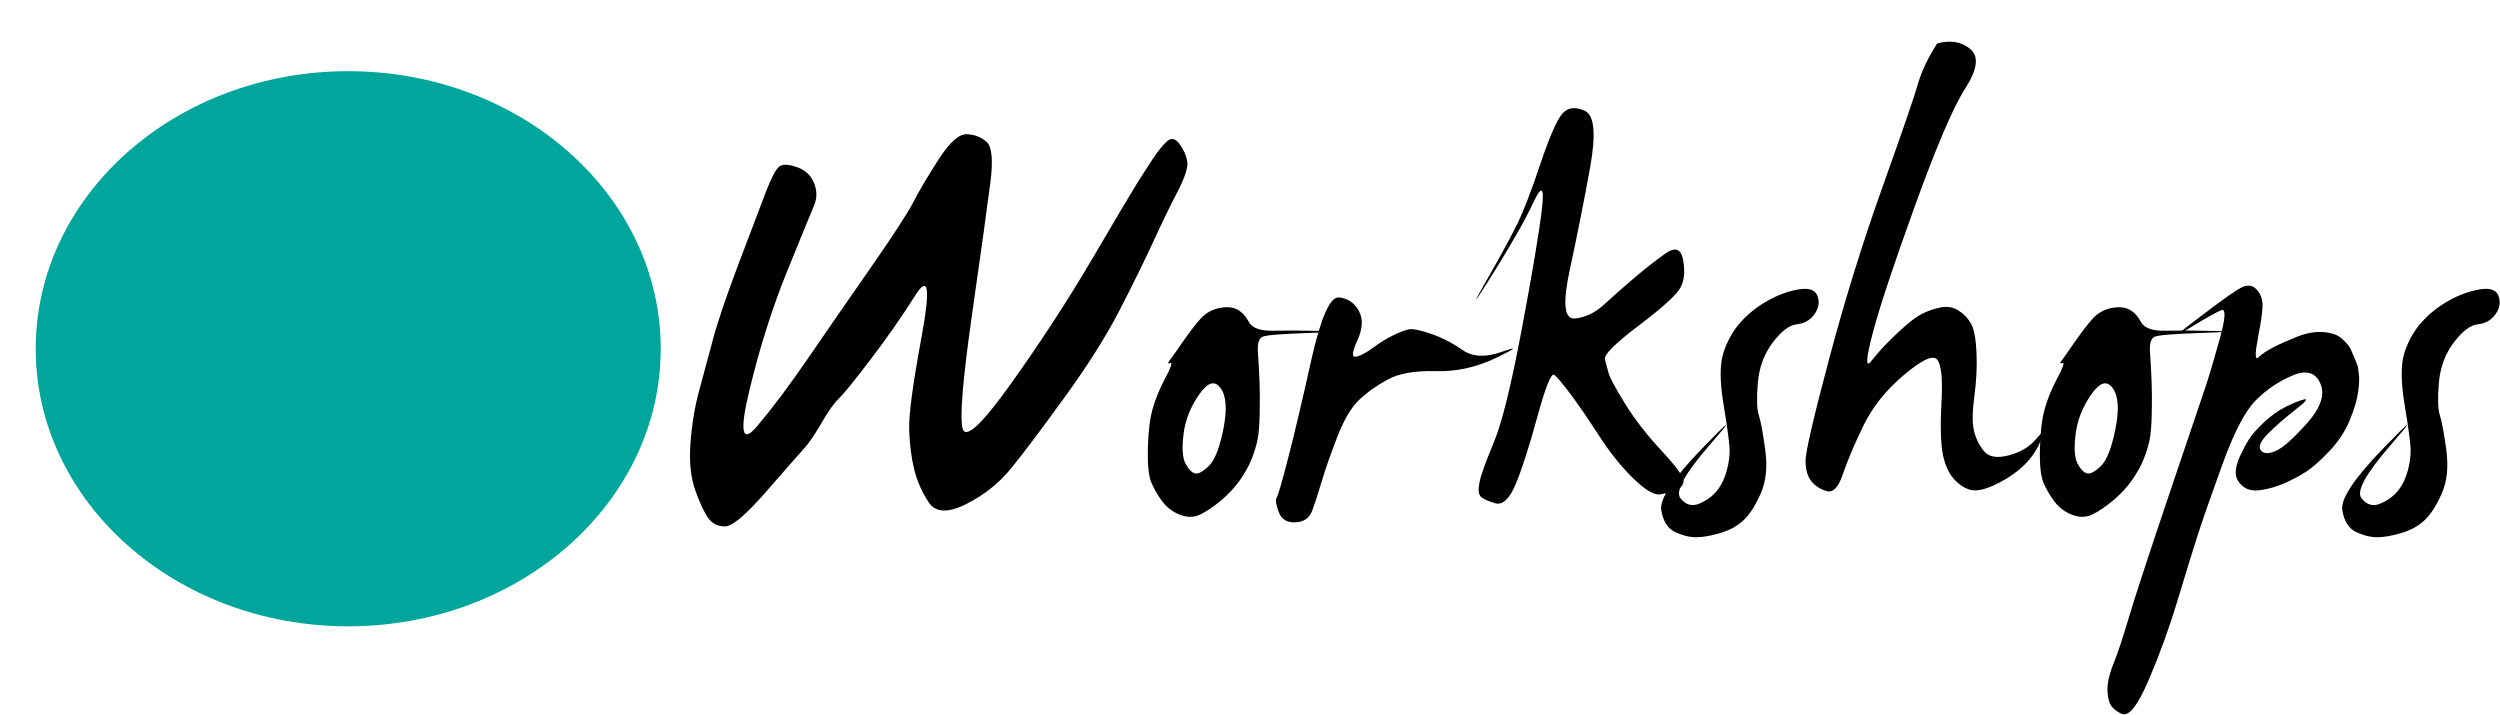
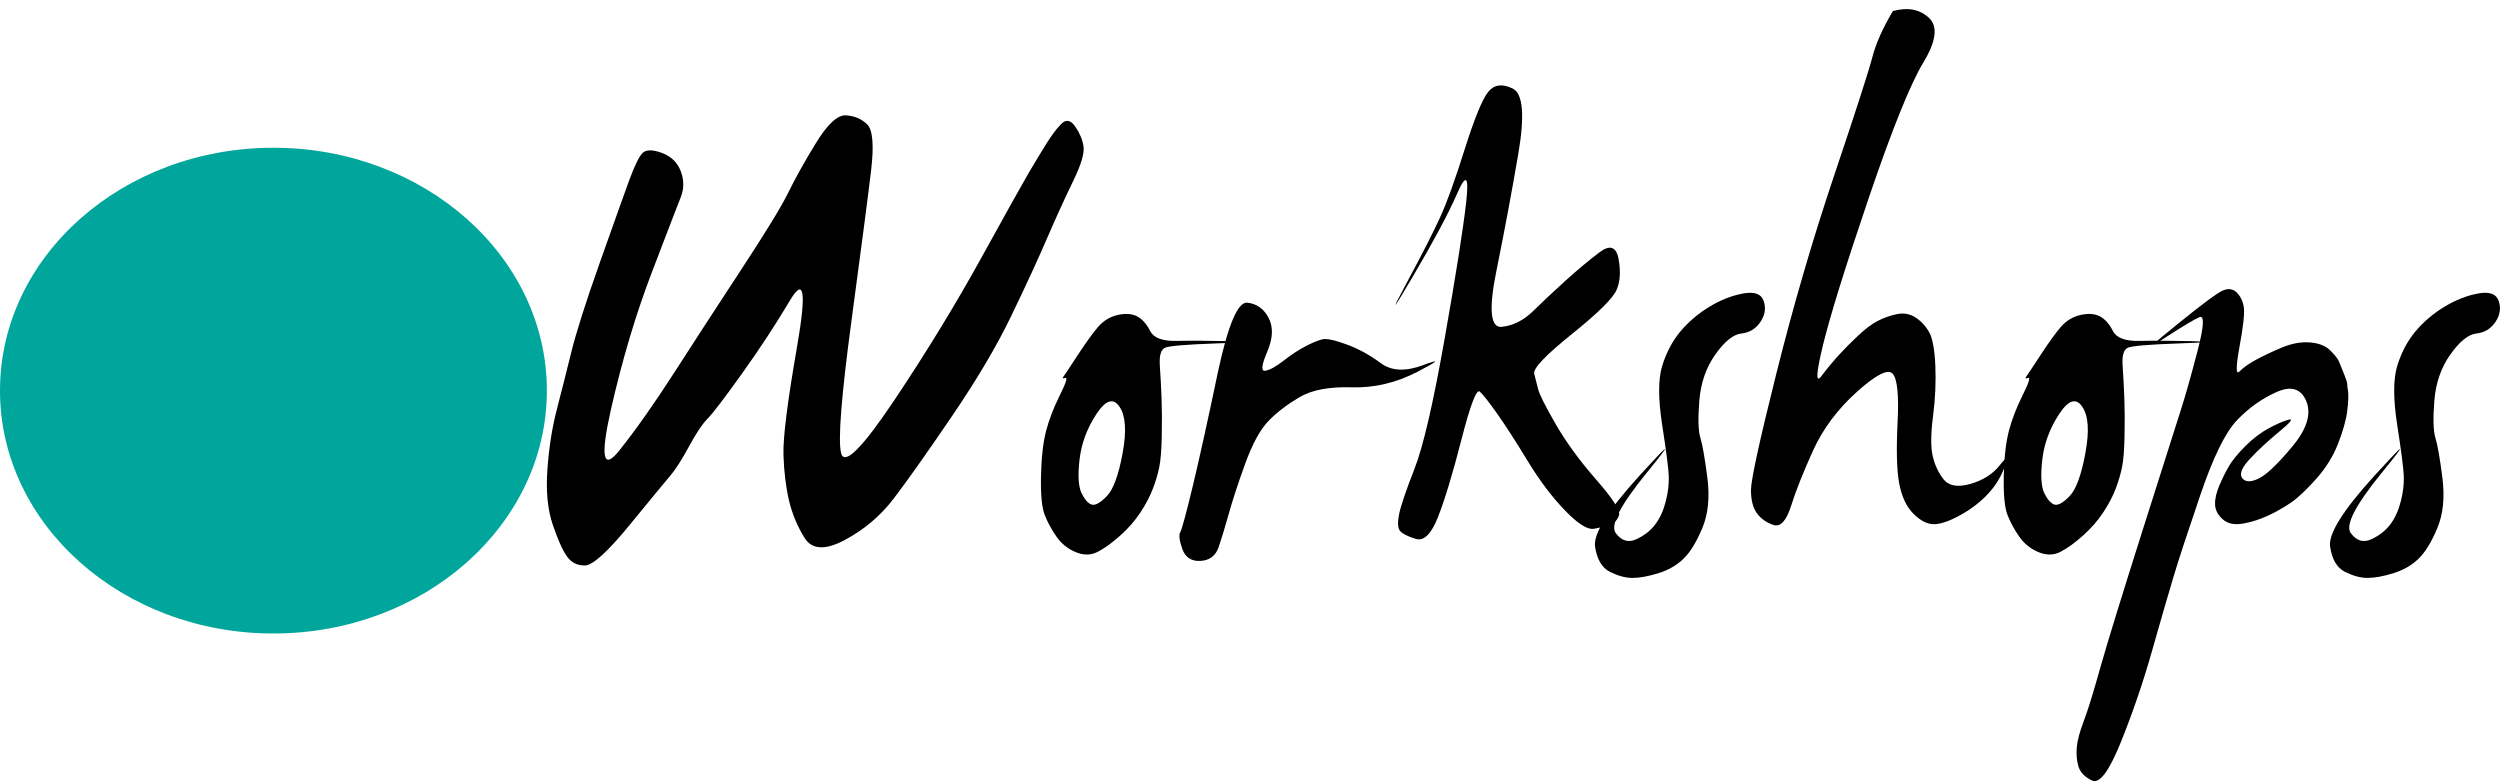
- <svg xmlns="http://www.w3.org/2000/svg" version="1.1" id="Layer_1" x="0px" y="0px" viewBox="0 0 70 20" style="enable-background:new 0 0 70 20;" xml:space="preserve">
+ <svg xmlns="http://www.w3.org/2000/svg" version="1.1" id="Layer_1" x="0px" y="0px" viewBox="0 0 80 25" style="enable-background:new 0 0 80 25;" xml:space="preserve">
  <g>
-     <path d="M26.291,4.448c0.307-0.473,0.57-0.703,0.789-0.69c0.219,0.012,0.402,0.085,0.548,0.218   c0.146,0.133,0.181,0.506,0.104,1.119c-0.077,0.614-0.247,1.838-0.51,3.675c-0.263,1.836-0.353,2.912-0.269,3.227   c0.084,0.315,0.545-0.116,1.382-1.293c0.837-1.177,1.59-2.336,2.259-3.476c0.669-1.14,1.08-1.832,1.233-2.077   c0.154-0.245,0.3-0.473,0.439-0.684c0.139-0.211,0.27-0.377,0.395-0.497c0.124-0.12,0.245-0.101,0.362,0.056   c0.117,0.158,0.19,0.319,0.219,0.485c0.029,0.166-0.06,0.45-0.269,0.852c-0.208,0.402-0.437,0.873-0.685,1.411   C32.04,7.312,31.73,7.945,31.357,8.67c-0.373,0.726-0.886,1.54-1.541,2.444c-0.654,0.904-1.153,1.567-1.497,1.99   c-0.344,0.423-0.768,0.761-1.272,1.013c-0.504,0.253-0.852,0.236-1.042-0.05c-0.19-0.286-0.325-0.593-0.406-0.92   c-0.081-0.327-0.128-0.696-0.142-1.107c-0.015-0.411,0.102-1.287,0.351-2.63c0.248-1.343,0.188-1.722-0.181-1.138   c-0.369,0.585-0.784,1.179-1.245,1.785c-0.46,0.605-0.758,0.972-0.893,1.1c-0.135,0.129-0.296,0.354-0.482,0.678   c-0.187,0.323-0.347,0.56-0.482,0.709c-0.135,0.149-0.488,0.551-1.058,1.206c-0.57,0.655-0.956,0.984-1.157,0.989   c-0.201,0.004-0.358-0.07-0.472-0.224c-0.113-0.153-0.236-0.412-0.367-0.777c-0.132-0.365-0.177-0.812-0.137-1.343   c0.04-0.531,0.122-1.022,0.247-1.473c0.124-0.452,0.25-0.92,0.378-1.405c0.128-0.485,0.371-1.202,0.729-2.151   c0.358-0.949,0.61-1.612,0.756-1.99c0.146-0.377,0.265-0.609,0.357-0.696c0.091-0.087,0.257-0.089,0.499-0.006   c0.241,0.083,0.406,0.232,0.493,0.448c0.088,0.216,0.088,0.427,0,0.634c-0.088,0.207-0.338,0.819-0.751,1.834   c-0.413,1.015-0.764,2.12-1.053,3.314c-0.289,1.194-0.218,1.536,0.214,1.026c0.431-0.51,0.906-1.144,1.425-1.902   c0.519-0.759,1.097-1.594,1.733-2.506c0.636-0.912,1.042-1.536,1.217-1.871C25.754,5.312,25.991,4.912,26.291,4.448z" />
-     <path d="M33.627,8.912c0.139-0.149,0.309-0.244,0.51-0.286c0.201-0.041,0.367-0.029,0.499,0.037   c0.132,0.066,0.243,0.185,0.334,0.354c0.091,0.17,0.32,0.251,0.685,0.243c0.366-0.008,0.821-0.006,1.365,0.006   c0.545,0.013,0.429,0.031-0.345,0.056c-0.775,0.025-1.215,0.06-1.321,0.106c-0.106,0.046-0.15,0.193-0.132,0.441   c0.018,0.249,0.033,0.512,0.044,0.79c0.011,0.278,0.013,0.587,0.005,0.927c-0.007,0.34-0.029,0.593-0.066,0.759   c-0.037,0.166-0.091,0.34-0.165,0.522c-0.073,0.182-0.181,0.375-0.323,0.578c-0.143,0.203-0.318,0.392-0.526,0.566   c-0.208,0.174-0.4,0.305-0.576,0.392c-0.175,0.087-0.366,0.091-0.57,0.012c-0.205-0.079-0.371-0.203-0.499-0.373   c-0.128-0.17-0.23-0.346-0.307-0.528c-0.077-0.182-0.11-0.501-0.099-0.957c0.011-0.456,0.055-0.823,0.132-1.101   c0.077-0.278,0.196-0.568,0.356-0.87c0.161-0.302,0.208-0.443,0.143-0.423c-0.066,0.021-0.082,0.011-0.049-0.031   c0.033-0.041,0.159-0.22,0.378-0.535C33.32,9.281,33.495,9.053,33.627,8.912z M34.175,10.865c-0.161-0.224-0.362-0.162-0.603,0.187   c-0.242,0.348-0.386,0.717-0.433,1.107c-0.048,0.39-0.029,0.663,0.055,0.821c0.084,0.158,0.172,0.249,0.263,0.274   c0.091,0.025,0.221-0.043,0.389-0.205c0.168-0.162,0.305-0.512,0.411-1.051C34.363,11.458,34.335,11.08,34.175,10.865z" />
-     <path d="M36.73,10.019c0.263-1.152,0.517-1.716,0.762-1.691c0.245,0.025,0.429,0.149,0.554,0.373   c0.124,0.224,0.111,0.499-0.038,0.827c-0.15,0.328-0.165,0.481-0.044,0.46c0.12-0.021,0.279-0.104,0.477-0.249   c0.197-0.145,0.385-0.261,0.564-0.348c0.179-0.087,0.324-0.143,0.433-0.168s0.32,0.017,0.631,0.124   c0.31,0.108,0.605,0.259,0.883,0.454c0.278,0.195,0.645,0.211,1.102,0.05c0.457-0.162,0.408-0.108-0.148,0.162   c-0.556,0.27-1.124,0.396-1.705,0.379c-0.581-0.016-1.031,0.062-1.349,0.236c-0.318,0.174-0.586,0.367-0.806,0.578   c-0.219,0.212-0.422,0.56-0.609,1.045c-0.187,0.485-0.329,0.893-0.428,1.225c-0.099,0.332-0.186,0.603-0.263,0.814   c-0.077,0.212-0.234,0.323-0.471,0.336c-0.238,0.012-0.395-0.085-0.472-0.292c-0.077-0.207-0.095-0.342-0.055-0.404   c0.04-0.062,0.15-0.442,0.329-1.138C36.256,12.096,36.474,11.172,36.73,10.019z" />
-     <path d="M43.747,3.18c0.154-0.174,0.364-0.199,0.631-0.075c0.267,0.124,0.314,0.659,0.142,1.604   c-0.172,0.945-0.36,1.89-0.564,2.835c-0.205,0.945-0.159,1.403,0.137,1.374c0.296-0.029,0.57-0.159,0.822-0.392   c0.252-0.232,0.532-0.479,0.839-0.74c0.307-0.261,0.598-0.489,0.872-0.684c0.274-0.195,0.44-0.141,0.499,0.162   c0.058,0.303,0.04,0.555-0.055,0.758c-0.095,0.203-0.482,0.562-1.163,1.076c-0.68,0.514-1.003,0.835-0.97,0.964   c0.033,0.129,0.067,0.257,0.104,0.386c0.036,0.129,0.188,0.41,0.455,0.846c0.267,0.435,0.617,0.887,1.053,1.355   c0.435,0.468,0.63,0.759,0.586,0.87c-0.044,0.112-0.12,0.187-0.23,0.224c-0.11,0.037-0.249,0.071-0.417,0.099   c-0.168,0.029-0.42-0.12-0.757-0.448c-0.336-0.327-0.66-0.731-0.97-1.212c-0.311-0.481-0.574-0.864-0.789-1.15   c-0.216-0.286-0.365-0.464-0.449-0.535c-0.084-0.07-0.241,0.315-0.472,1.156c-0.23,0.842-0.433,1.474-0.609,1.896   c-0.175,0.423-0.369,0.603-0.581,0.541c-0.212-0.062-0.347-0.126-0.406-0.193c-0.059-0.066-0.068-0.199-0.028-0.398   c0.04-0.199,0.174-0.57,0.4-1.113c0.227-0.543,0.488-1.602,0.784-3.177c0.296-1.575,0.482-2.684,0.559-3.327   c0.077-0.642,0-0.717-0.23-0.224c-0.23,0.493-0.614,1.169-1.151,2.027c-0.537,0.858-0.598,0.922-0.181,0.193   c0.417-0.729,0.713-1.275,0.888-1.635c0.175-0.361,0.389-0.918,0.641-1.673C43.391,3.818,43.594,3.354,43.747,3.18z" />
-     <path d="M49.482,8.427c0.292-0.166,0.585-0.274,0.877-0.323c0.292-0.05,0.47,0.012,0.532,0.187c0.062,0.174,0.033,0.344-0.088,0.51   c-0.12,0.166-0.285,0.259-0.493,0.28c-0.208,0.021-0.433,0.191-0.674,0.51c-0.241,0.319-0.38,0.696-0.417,1.132   c-0.037,0.435-0.027,0.736,0.027,0.901c0.055,0.166,0.115,0.489,0.181,0.97c0.066,0.481,0.022,0.893-0.132,1.237   c-0.154,0.344-0.318,0.595-0.494,0.752c-0.175,0.158-0.393,0.274-0.652,0.348c-0.259,0.075-0.481,0.112-0.663,0.112   c-0.183,0-0.378-0.05-0.587-0.149c-0.208-0.099-0.336-0.305-0.384-0.615c-0.048-0.311,0.336-0.887,1.151-1.729   c0.815-0.841,0.879-0.866,0.192-0.075c-0.687,0.792-0.956,1.283-0.806,1.474c0.15,0.191,0.329,0.24,0.537,0.149   c0.208-0.091,0.373-0.213,0.493-0.367c0.121-0.153,0.21-0.34,0.269-0.56c0.059-0.219,0.084-0.423,0.077-0.609   c-0.007-0.187-0.064-0.601-0.17-1.244c-0.106-0.642-0.106-1.125,0-1.449c0.106-0.323,0.263-0.603,0.472-0.839   C48.939,8.794,49.19,8.593,49.482,8.427z" />
-     <path d="M54.241,1.215c0.38-0.099,0.691-0.046,0.932,0.162c0.241,0.207,0.193,0.572-0.143,1.094   c-0.336,0.522-0.808,1.623-1.415,3.302c-0.607,1.679-1.001,2.87-1.184,3.575c-0.183,0.705-0.197,0.962-0.044,0.771   c0.154-0.191,0.305-0.363,0.455-0.516c0.15-0.153,0.316-0.311,0.499-0.473c0.183-0.162,0.349-0.28,0.499-0.354   c0.15-0.075,0.316-0.131,0.499-0.168c0.183-0.037,0.349-0.008,0.499,0.087c0.15,0.095,0.267,0.218,0.351,0.367   s0.135,0.419,0.153,0.808c0.018,0.39-0.002,0.798-0.06,1.225c-0.058,0.427-0.062,0.748-0.011,0.964   c0.051,0.216,0.144,0.406,0.28,0.572c0.135,0.166,0.367,0.205,0.696,0.118c0.329-0.087,0.585-0.24,0.768-0.46   c0.183-0.22,0.225-0.205,0.126,0.043c-0.099,0.249-0.245,0.471-0.439,0.665c-0.194,0.195-0.43,0.365-0.707,0.51   c-0.278,0.145-0.504,0.22-0.68,0.224c-0.175,0.004-0.355-0.079-0.537-0.249c-0.183-0.17-0.307-0.415-0.373-0.734   c-0.066-0.319-0.08-0.814-0.044-1.486c0.037-0.672-0.005-1.071-0.126-1.2c-0.121-0.128-0.431,0.019-0.932,0.442   c-0.501,0.423-0.879,0.9-1.135,1.43c-0.256,0.531-0.446,0.98-0.57,1.349c-0.124,0.369-0.278,0.524-0.46,0.466   c-0.183-0.058-0.326-0.153-0.428-0.286c-0.103-0.133-0.154-0.321-0.154-0.566c0-0.244,0.219-1.191,0.658-2.841   c0.439-1.65,0.939-3.262,1.502-4.837c0.563-1.575,0.892-2.533,0.987-2.872C53.799,2.007,53.978,1.63,54.241,1.215z" />
-     <path d="M58.605,8.912c0.139-0.149,0.309-0.244,0.51-0.286c0.201-0.041,0.367-0.029,0.499,0.037   c0.132,0.066,0.243,0.185,0.334,0.354c0.091,0.17,0.32,0.251,0.685,0.243c0.366-0.008,0.821-0.006,1.365,0.006   c0.545,0.013,0.429,0.031-0.345,0.056c-0.775,0.025-1.215,0.06-1.321,0.106c-0.106,0.046-0.15,0.193-0.132,0.441   c0.018,0.249,0.033,0.512,0.044,0.79c0.011,0.278,0.013,0.587,0.005,0.927c-0.007,0.34-0.029,0.593-0.066,0.759   c-0.037,0.166-0.091,0.34-0.165,0.522c-0.073,0.182-0.181,0.375-0.323,0.578c-0.143,0.203-0.318,0.392-0.526,0.566   c-0.208,0.174-0.4,0.305-0.576,0.392c-0.175,0.087-0.366,0.091-0.57,0.012c-0.205-0.079-0.371-0.203-0.499-0.373   c-0.128-0.17-0.23-0.346-0.307-0.528c-0.077-0.182-0.11-0.501-0.099-0.957c0.011-0.456,0.055-0.823,0.132-1.101   c0.077-0.278,0.196-0.568,0.356-0.87c0.161-0.302,0.208-0.443,0.143-0.423c-0.066,0.021-0.082,0.011-0.049-0.031   c0.033-0.041,0.159-0.22,0.378-0.535C58.298,9.281,58.474,9.053,58.605,8.912z M59.153,10.865   c-0.161-0.224-0.362-0.162-0.603,0.187c-0.242,0.348-0.386,0.717-0.433,1.107c-0.048,0.39-0.029,0.663,0.055,0.821   c0.084,0.158,0.172,0.249,0.263,0.274c0.091,0.025,0.221-0.043,0.389-0.205c0.168-0.162,0.305-0.512,0.411-1.051   C59.342,11.458,59.314,11.08,59.153,10.865z" />
-     <path d="M61.61,8.863c0.65-0.497,1.049-0.775,1.195-0.833c0.146-0.058,0.269-0.037,0.367,0.062   c0.099,0.099,0.157,0.222,0.175,0.367c0.018,0.145-0.02,0.462-0.115,0.951c-0.095,0.489-0.095,0.688,0,0.597   c0.095-0.091,0.23-0.182,0.406-0.274c0.175-0.091,0.396-0.191,0.663-0.298c0.267-0.108,0.517-0.153,0.751-0.137   c0.234,0.017,0.411,0.081,0.532,0.193c0.121,0.112,0.197,0.203,0.23,0.274c0.033,0.071,0.077,0.172,0.132,0.305   c0.055,0.133,0.082,0.213,0.082,0.242c0,0.029,0.007,0.091,0.022,0.187c0.015,0.095,0.007,0.253-0.022,0.473   c-0.029,0.22-0.108,0.485-0.236,0.796c-0.128,0.311-0.32,0.601-0.576,0.87c-0.256,0.269-0.475,0.462-0.658,0.578   c-0.183,0.116-0.378,0.22-0.587,0.311c-0.208,0.091-0.424,0.156-0.647,0.193c-0.223,0.037-0.398,0.002-0.526-0.106   c-0.128-0.108-0.194-0.23-0.197-0.367c-0.004-0.137,0.035-0.292,0.115-0.466c0.08-0.174,0.162-0.33,0.247-0.466   c0.084-0.137,0.225-0.298,0.422-0.485c0.197-0.186,0.404-0.333,0.619-0.441c0.216-0.108,0.386-0.176,0.51-0.205   c0.124-0.029,0.042,0.068-0.247,0.292c-0.289,0.224-0.541,0.444-0.756,0.659c-0.216,0.216-0.285,0.373-0.208,0.473   c0.077,0.099,0.216,0.106,0.417,0.019c0.201-0.087,0.494-0.346,0.877-0.777c0.384-0.431,0.508-0.802,0.373-1.113   c-0.135-0.311-0.395-0.385-0.778-0.224c-0.384,0.162-0.726,0.392-1.025,0.69c-0.3,0.298-0.614,0.901-0.943,1.809   c-0.329,0.908-0.563,1.579-0.702,2.014c-0.139,0.435-0.324,1.034-0.554,1.797c-0.23,0.763-0.499,1.503-0.806,2.22   c-0.307,0.717-0.557,1.032-0.751,0.945c-0.194-0.087-0.313-0.205-0.357-0.354c-0.044-0.149-0.056-0.307-0.038-0.473   c0.018-0.166,0.079-0.375,0.181-0.628c0.103-0.253,0.241-0.674,0.417-1.262c0.175-0.588,0.547-1.722,1.113-3.401   c0.566-1.679,0.903-2.673,1.009-2.984c0.106-0.311,0.243-0.769,0.411-1.374c0.168-0.605,0.184-0.881,0.049-0.827   c-0.135,0.054-0.429,0.22-0.883,0.497C60.86,9.458,60.959,9.352,61.61,8.863z" />
-     <path d="M68.551,8.427c0.292-0.166,0.585-0.274,0.877-0.323c0.292-0.05,0.47,0.012,0.532,0.187c0.062,0.174,0.033,0.344-0.088,0.51   c-0.12,0.166-0.285,0.259-0.493,0.28c-0.208,0.021-0.433,0.191-0.674,0.51c-0.241,0.319-0.38,0.696-0.417,1.132   c-0.037,0.435-0.027,0.736,0.027,0.901c0.055,0.166,0.115,0.489,0.181,0.97c0.065,0.481,0.022,0.893-0.132,1.237   c-0.154,0.344-0.318,0.595-0.494,0.752c-0.175,0.158-0.393,0.274-0.652,0.348s-0.481,0.112-0.663,0.112   c-0.183,0-0.378-0.05-0.587-0.149c-0.208-0.099-0.336-0.305-0.384-0.615c-0.048-0.311,0.336-0.887,1.151-1.729   c0.815-0.841,0.879-0.866,0.192-0.075c-0.687,0.792-0.956,1.283-0.806,1.474c0.15,0.191,0.329,0.24,0.537,0.149   c0.208-0.091,0.373-0.213,0.493-0.367c0.121-0.153,0.21-0.34,0.269-0.56c0.059-0.219,0.084-0.423,0.077-0.609   c-0.007-0.187-0.064-0.601-0.17-1.244c-0.106-0.642-0.106-1.125,0-1.449c0.106-0.323,0.263-0.603,0.472-0.839   C68.008,8.794,68.258,8.593,68.551,8.427z" />
+     <path d="M26.098,4.596c0.379-0.62,0.703-0.922,0.973-0.905c0.27,0.016,0.496,0.112,0.676,0.286c0.18,0.174,0.224,0.664,0.129,1.468   c-0.095,0.805-0.305,2.411-0.629,4.821c-0.324,2.409-0.435,3.82-0.332,4.233c0.103,0.413,0.672-0.152,1.705-1.696   s1.961-3.064,2.786-4.56c0.825-1.495,1.332-2.403,1.521-2.725c0.19-0.321,0.37-0.62,0.542-0.897   c0.171-0.277,0.333-0.495,0.487-0.652c0.153-0.157,0.302-0.132,0.446,0.073c0.145,0.207,0.234,0.418,0.27,0.636   c0.035,0.218-0.074,0.59-0.332,1.118c-0.256,0.527-0.539,1.145-0.844,1.851s-0.688,1.536-1.148,2.487   c-0.46,0.952-1.092,2.02-1.9,3.206c-0.807,1.186-1.423,2.056-1.847,2.611c-0.424,0.555-0.948,0.998-1.569,1.329   c-0.622,0.332-1.051,0.31-1.285-0.066c-0.234-0.375-0.401-0.778-0.501-1.207c-0.1-0.429-0.158-0.913-0.175-1.452   c-0.018-0.539,0.126-1.688,0.433-3.45c0.306-1.762,0.232-2.259-0.224-1.493c-0.456,0.767-0.967,1.547-1.536,2.342   c-0.567,0.794-0.935,1.275-1.102,1.443c-0.166,0.169-0.366,0.464-0.594,0.889c-0.231,0.424-0.428,0.735-0.594,0.93   c-0.166,0.195-0.602,0.723-1.305,1.582c-0.703,0.859-1.18,1.291-1.428,1.297c-0.248,0.005-0.441-0.092-0.582-0.294   c-0.14-0.201-0.292-0.54-0.453-1.019c-0.163-0.479-0.219-1.065-0.169-1.762c0.05-0.697,0.151-1.341,0.305-1.932   c0.153-0.593,0.309-1.207,0.466-1.843c0.158-0.636,0.458-1.577,0.899-2.822s0.752-2.115,0.932-2.611   c0.18-0.495,0.327-0.799,0.44-0.913c0.112-0.114,0.317-0.117,0.616-0.008C21.473,5,21.677,5.195,21.784,5.479   c0.108,0.283,0.108,0.56,0,0.832c-0.108,0.272-0.417,1.074-0.926,2.406c-0.509,1.332-0.943,2.781-1.299,4.347   s-0.269,2.015,0.264,1.346c0.532-0.669,1.118-1.501,1.758-2.495c0.64-0.996,1.353-2.091,2.137-3.287   c0.785-1.196,1.285-2.015,1.501-2.454C25.436,5.729,25.728,5.204,26.098,4.596z" />
+     <path d="M35.147,10.452c0.171-0.195,0.381-0.32,0.629-0.375c0.248-0.054,0.453-0.038,0.616,0.049   c0.163,0.087,0.3,0.243,0.412,0.464c0.112,0.223,0.395,0.329,0.844,0.319c0.452-0.01,1.012-0.008,1.684,0.008   c0.672,0.017,0.53,0.041-0.425,0.073c-0.956,0.033-1.498,0.079-1.629,0.139c-0.131,0.06-0.185,0.253-0.163,0.579   c0.022,0.327,0.041,0.672,0.055,1.036c0.013,0.365,0.016,0.77,0.006,1.216c-0.009,0.446-0.035,0.778-0.081,0.996   s-0.112,0.446-0.204,0.685c-0.09,0.239-0.224,0.492-0.398,0.758c-0.176,0.266-0.392,0.514-0.649,0.742   c-0.256,0.228-0.493,0.4-0.711,0.514c-0.216,0.114-0.452,0.119-0.703,0.016c-0.253-0.104-0.458-0.266-0.616-0.489   c-0.158-0.223-0.283-0.454-0.379-0.693s-0.136-0.657-0.123-1.255c0.013-0.598,0.068-1.08,0.163-1.444   c0.095-0.364,0.242-0.745,0.439-1.141c0.198-0.396,0.256-0.581,0.176-0.555c-0.081,0.028-0.101,0.014-0.061-0.041   c0.041-0.054,0.196-0.289,0.466-0.702C34.768,10.936,34.984,10.637,35.147,10.452z M35.823,13.014   c-0.198-0.294-0.446-0.213-0.744,0.245c-0.299,0.457-0.476,0.941-0.534,1.452c-0.059,0.512-0.035,0.87,0.068,1.077   c0.103,0.207,0.213,0.327,0.324,0.359c0.112,0.033,0.272-0.056,0.48-0.269c0.208-0.213,0.377-0.672,0.507-1.379   C36.055,13.792,36.019,13.296,35.823,13.014z" />
+     <path d="M38.974,11.904c0.324-1.511,0.638-2.251,0.94-2.218c0.302,0.033,0.53,0.195,0.683,0.489   c0.153,0.294,0.137,0.655-0.047,1.085c-0.185,0.43-0.204,0.631-0.055,0.603c0.148-0.028,0.344-0.136,0.588-0.327   c0.243-0.19,0.475-0.342,0.696-0.457c0.221-0.114,0.4-0.188,0.534-0.22c0.135-0.033,0.395,0.022,0.779,0.163   c0.383,0.142,0.746,0.34,1.089,0.596s0.796,0.277,1.36,0.066c0.564-0.213,0.503-0.142-0.182,0.213   c-0.685,0.354-1.386,0.519-2.103,0.497c-0.717-0.021-1.272,0.081-1.663,0.31s-0.723,0.481-0.994,0.758   c-0.27,0.278-0.52,0.735-0.751,1.371c-0.231,0.636-0.406,1.171-0.527,1.607c-0.123,0.436-0.23,0.791-0.324,1.068   c-0.095,0.278-0.289,0.424-0.581,0.441c-0.294,0.016-0.487-0.112-0.582-0.383c-0.095-0.271-0.117-0.449-0.068-0.53   c0.05-0.081,0.185-0.58,0.406-1.493C38.39,14.628,38.658,13.416,38.974,11.904z" />
+     <path d="M47.629,2.932c0.19-0.228,0.449-0.261,0.779-0.098c0.329,0.163,0.388,0.864,0.175,2.104   c-0.213,1.24-0.444,2.479-0.696,3.719c-0.253,1.24-0.196,1.841,0.169,1.802c0.366-0.038,0.703-0.209,1.013-0.514   c0.311-0.304,0.656-0.628,1.035-0.971c0.379-0.342,0.738-0.641,1.075-0.897c0.338-0.256,0.543-0.185,0.616,0.213   c0.072,0.397,0.05,0.728-0.068,0.994s-0.594,0.737-1.435,1.412c-0.838,0.674-1.237,1.095-1.197,1.265   c0.04,0.169,0.083,0.337,0.129,0.506c0.045,0.169,0.232,0.538,0.561,1.11c0.329,0.571,0.761,1.164,1.299,1.778   c0.537,0.614,0.777,0.996,0.723,1.141c-0.055,0.147-0.148,0.245-0.283,0.294s-0.307,0.093-0.514,0.13   c-0.208,0.038-0.518-0.157-0.933-0.588c-0.414-0.429-0.814-0.959-1.197-1.59c-0.384-0.631-0.708-1.133-0.973-1.509   c-0.266-0.375-0.451-0.609-0.554-0.702c-0.103-0.092-0.298,0.413-0.582,1.516c-0.283,1.105-0.534,1.934-0.751,2.487   c-0.216,0.555-0.456,0.791-0.717,0.71s-0.428-0.165-0.501-0.253c-0.073-0.087-0.084-0.261-0.034-0.522s0.215-0.748,0.493-1.46   c0.28-0.712,0.602-2.102,0.967-4.168s0.594-3.521,0.689-4.364c0.095-0.842,0-0.941-0.283-0.294s-0.757,1.534-1.419,2.659   c-0.662,1.126-0.738,1.21-0.224,0.253c0.514-0.957,0.88-1.673,1.095-2.145c0.216-0.474,0.48-1.204,0.791-2.195   C47.19,3.769,47.44,3.16,47.629,2.932z" />
+     <path d="M54.702,9.815c0.36-0.218,0.722-0.359,1.081-0.424c0.36-0.066,0.58,0.016,0.656,0.245c0.077,0.228,0.041,0.451-0.108,0.669   c-0.148,0.218-0.351,0.34-0.608,0.367c-0.256,0.028-0.535,0.251-0.831,0.669c-0.297,0.418-0.469,0.913-0.514,1.485   c-0.046,0.571-0.033,0.966,0.033,1.182c0.068,0.218,0.142,0.641,0.224,1.272c0.081,0.631,0.027,1.171-0.163,1.623   c-0.19,0.451-0.392,0.781-0.61,0.986c-0.216,0.207-0.485,0.359-0.804,0.457c-0.32,0.098-0.593,0.147-0.818,0.147   c-0.226,0-0.466-0.066-0.724-0.195c-0.256-0.13-0.414-0.4-0.474-0.807c-0.059-0.408,0.414-1.164,1.419-2.268   c1.005-1.103,1.084-1.136,0.237-0.098c-0.847,1.039-1.18,1.683-0.994,1.934c0.185,0.251,0.406,0.315,0.662,0.195   c0.256-0.119,0.46-0.279,0.608-0.481c0.149-0.201,0.259-0.446,0.332-0.735c0.073-0.287,0.103-0.555,0.095-0.799   c-0.009-0.245-0.079-0.788-0.21-1.632c-0.131-0.842-0.131-1.476,0-1.901c0.131-0.424,0.324-0.791,0.582-1.101   C54.033,10.297,54.343,10.033,54.702,9.815z" />
+     <path d="M60.573,0.354c0.469-0.13,0.852-0.06,1.149,0.213c0.298,0.272,0.238,0.75-0.176,1.435S60.549,4.131,59.8,6.334   c-0.748,2.203-1.234,3.765-1.46,4.69s-0.243,1.262-0.055,1.011c0.19-0.251,0.377-0.476,0.561-0.677s0.39-0.408,0.616-0.62   c0.226-0.213,0.43-0.367,0.616-0.464c0.185-0.098,0.39-0.172,0.616-0.22c0.226-0.049,0.43-0.01,0.616,0.114   c0.185,0.125,0.329,0.286,0.433,0.481c0.103,0.195,0.166,0.55,0.188,1.06c0.022,0.512-0.002,1.047-0.074,1.607   c-0.072,0.56-0.077,0.981-0.013,1.265c0.063,0.283,0.177,0.533,0.345,0.75c0.166,0.218,0.453,0.269,0.859,0.155   c0.406-0.114,0.722-0.315,0.948-0.603c0.226-0.289,0.277-0.269,0.155,0.056c-0.123,0.327-0.302,0.618-0.542,0.872   c-0.239,0.256-0.531,0.479-0.872,0.669c-0.343,0.19-0.622,0.289-0.838,0.294c-0.216,0.005-0.437-0.104-0.662-0.327   c-0.226-0.223-0.379-0.544-0.46-0.963c-0.081-0.419-0.098-1.068-0.055-1.949c0.046-0.882-0.006-1.405-0.155-1.574   c-0.149-0.168-0.532,0.025-1.149,0.58s-1.084,1.181-1.4,1.876c-0.316,0.697-0.55,1.286-0.703,1.77   c-0.153,0.484-0.343,0.687-0.567,0.611c-0.226-0.076-0.402-0.201-0.527-0.375c-0.127-0.174-0.19-0.421-0.19-0.742   c0-0.32,0.27-1.562,0.812-3.727S58,7.675,58.695,5.609c0.695-2.066,1.101-3.323,1.217-3.768   C60.027,1.393,60.248,0.899,60.573,0.354z" />
+     <path d="M65.955,10.452c0.171-0.195,0.381-0.32,0.629-0.375c0.248-0.054,0.453-0.038,0.616,0.049   c0.163,0.087,0.3,0.243,0.412,0.464c0.112,0.223,0.395,0.329,0.845,0.319c0.452-0.01,1.012-0.008,1.684,0.008   c0.672,0.017,0.53,0.041-0.425,0.073c-0.956,0.033-1.498,0.079-1.629,0.139c-0.131,0.06-0.185,0.253-0.163,0.579   c0.022,0.327,0.041,0.672,0.055,1.036c0.013,0.365,0.016,0.77,0.006,1.216c-0.009,0.446-0.035,0.778-0.081,0.996   c-0.046,0.218-0.112,0.446-0.203,0.685c-0.09,0.239-0.224,0.492-0.399,0.758c-0.176,0.266-0.392,0.514-0.649,0.742   c-0.256,0.228-0.493,0.4-0.711,0.514c-0.216,0.114-0.452,0.119-0.703,0.016c-0.253-0.104-0.458-0.266-0.616-0.489   s-0.283-0.454-0.379-0.693s-0.136-0.657-0.123-1.255c0.013-0.598,0.068-1.08,0.163-1.444c0.095-0.364,0.242-0.745,0.439-1.141   c0.198-0.396,0.256-0.581,0.176-0.555c-0.081,0.028-0.101,0.014-0.061-0.041c0.04-0.054,0.196-0.289,0.466-0.702   C65.576,10.936,65.794,10.637,65.955,10.452z M66.631,13.014c-0.198-0.294-0.447-0.213-0.744,0.245   c-0.299,0.457-0.476,0.941-0.534,1.452c-0.059,0.512-0.035,0.87,0.068,1.077c0.103,0.207,0.213,0.327,0.324,0.359   c0.112,0.033,0.272-0.056,0.48-0.269s0.377-0.672,0.507-1.379C66.864,13.792,66.83,13.296,66.631,13.014z" />
+     <path d="M69.662,10.387c0.802-0.652,1.294-1.017,1.474-1.093s0.332-0.049,0.453,0.081c0.123,0.13,0.193,0.291,0.216,0.481   s-0.024,0.606-0.142,1.248c-0.117,0.641-0.117,0.903,0,0.783c0.117-0.119,0.283-0.239,0.501-0.359   c0.216-0.119,0.488-0.251,0.818-0.391c0.329-0.142,0.638-0.201,0.926-0.18c0.289,0.022,0.507,0.106,0.656,0.253   c0.149,0.147,0.243,0.266,0.283,0.359c0.041,0.093,0.095,0.226,0.163,0.4c0.068,0.174,0.101,0.279,0.101,0.317   s0.009,0.119,0.027,0.245c0.018,0.125,0.009,0.332-0.027,0.62c-0.035,0.289-0.134,0.636-0.292,1.044s-0.395,0.788-0.711,1.141   s-0.586,0.606-0.812,0.758c-0.226,0.152-0.466,0.289-0.724,0.408c-0.256,0.119-0.523,0.205-0.798,0.253s-0.491,0.003-0.649-0.139   s-0.239-0.302-0.243-0.481c-0.005-0.18,0.044-0.383,0.142-0.611c0.098-0.228,0.199-0.433,0.305-0.611   c0.103-0.18,0.277-0.391,0.52-0.636c0.243-0.244,0.498-0.437,0.763-0.579c0.266-0.142,0.476-0.231,0.629-0.269   s0.052,0.089-0.305,0.383s-0.667,0.582-0.932,0.864c-0.266,0.283-0.351,0.489-0.256,0.62c0.095,0.13,0.266,0.139,0.514,0.025   c0.248-0.114,0.609-0.454,1.081-1.019c0.474-0.565,0.627-1.052,0.46-1.46s-0.487-0.505-0.96-0.294   c-0.474,0.213-0.895,0.514-1.265,0.905c-0.37,0.391-0.757,1.182-1.163,2.373c-0.406,1.191-0.695,2.071-0.866,2.642   c-0.171,0.571-0.4,1.356-0.683,2.357c-0.283,1.001-0.616,1.972-0.994,2.912c-0.379,0.941-0.687,1.354-0.926,1.24   c-0.239-0.114-0.386-0.269-0.44-0.464c-0.055-0.195-0.069-0.403-0.047-0.62c0.022-0.218,0.097-0.492,0.223-0.824   c0.127-0.332,0.298-0.884,0.514-1.656c0.216-0.771,0.674-2.259,1.373-4.462c0.699-2.203,1.114-3.507,1.244-3.915   s0.3-1.009,0.507-1.802c0.208-0.794,0.227-1.156,0.061-1.085s-0.53,0.289-1.089,0.652C68.736,11.168,68.859,11.029,69.662,10.387z" />
+     <path d="M78.223,9.815c0.36-0.218,0.722-0.359,1.081-0.424c0.36-0.066,0.58,0.016,0.656,0.245c0.077,0.228,0.04,0.451-0.108,0.669   c-0.148,0.218-0.351,0.34-0.608,0.367c-0.256,0.028-0.534,0.251-0.831,0.669c-0.298,0.418-0.469,0.913-0.514,1.485   c-0.046,0.571-0.033,0.966,0.033,1.182c0.068,0.218,0.142,0.641,0.224,1.272c0.08,0.631,0.027,1.171-0.163,1.623   c-0.19,0.451-0.392,0.781-0.61,0.986c-0.216,0.207-0.485,0.359-0.804,0.457s-0.593,0.147-0.818,0.147   c-0.226,0-0.466-0.066-0.724-0.195c-0.256-0.13-0.414-0.4-0.474-0.807c-0.059-0.408,0.414-1.164,1.419-2.268   c1.005-1.103,1.084-1.136,0.237-0.098c-0.847,1.039-1.18,1.683-0.994,1.934s0.406,0.315,0.662,0.195   c0.256-0.119,0.46-0.279,0.608-0.481c0.149-0.201,0.259-0.446,0.332-0.735c0.073-0.287,0.103-0.555,0.095-0.799   c-0.009-0.245-0.079-0.788-0.21-1.632c-0.131-0.842-0.131-1.476,0-1.901c0.131-0.424,0.324-0.791,0.582-1.101   C77.553,10.297,77.862,10.033,78.223,9.815z" />
  </g>
-   <path id="fr9" style="fill:#00A69C;" d="M1,9.765c0-4.294,3.917-7.772,8.749-7.772c4.834,0,8.751,3.479,8.751,7.772  c0,4.291-3.917,7.772-8.751,7.772C4.917,17.537,1,14.056,1,9.765" />
+   <path id="fr9" style="fill:#00A69C;" d="M0,12.5c0-4.294,3.917-7.772,8.749-7.772c4.834,0,8.751,3.479,8.751,7.772  c0,4.291-3.917,7.772-8.751,7.772C3.917,20.272,0,16.791,0,12.5" />
</svg>
